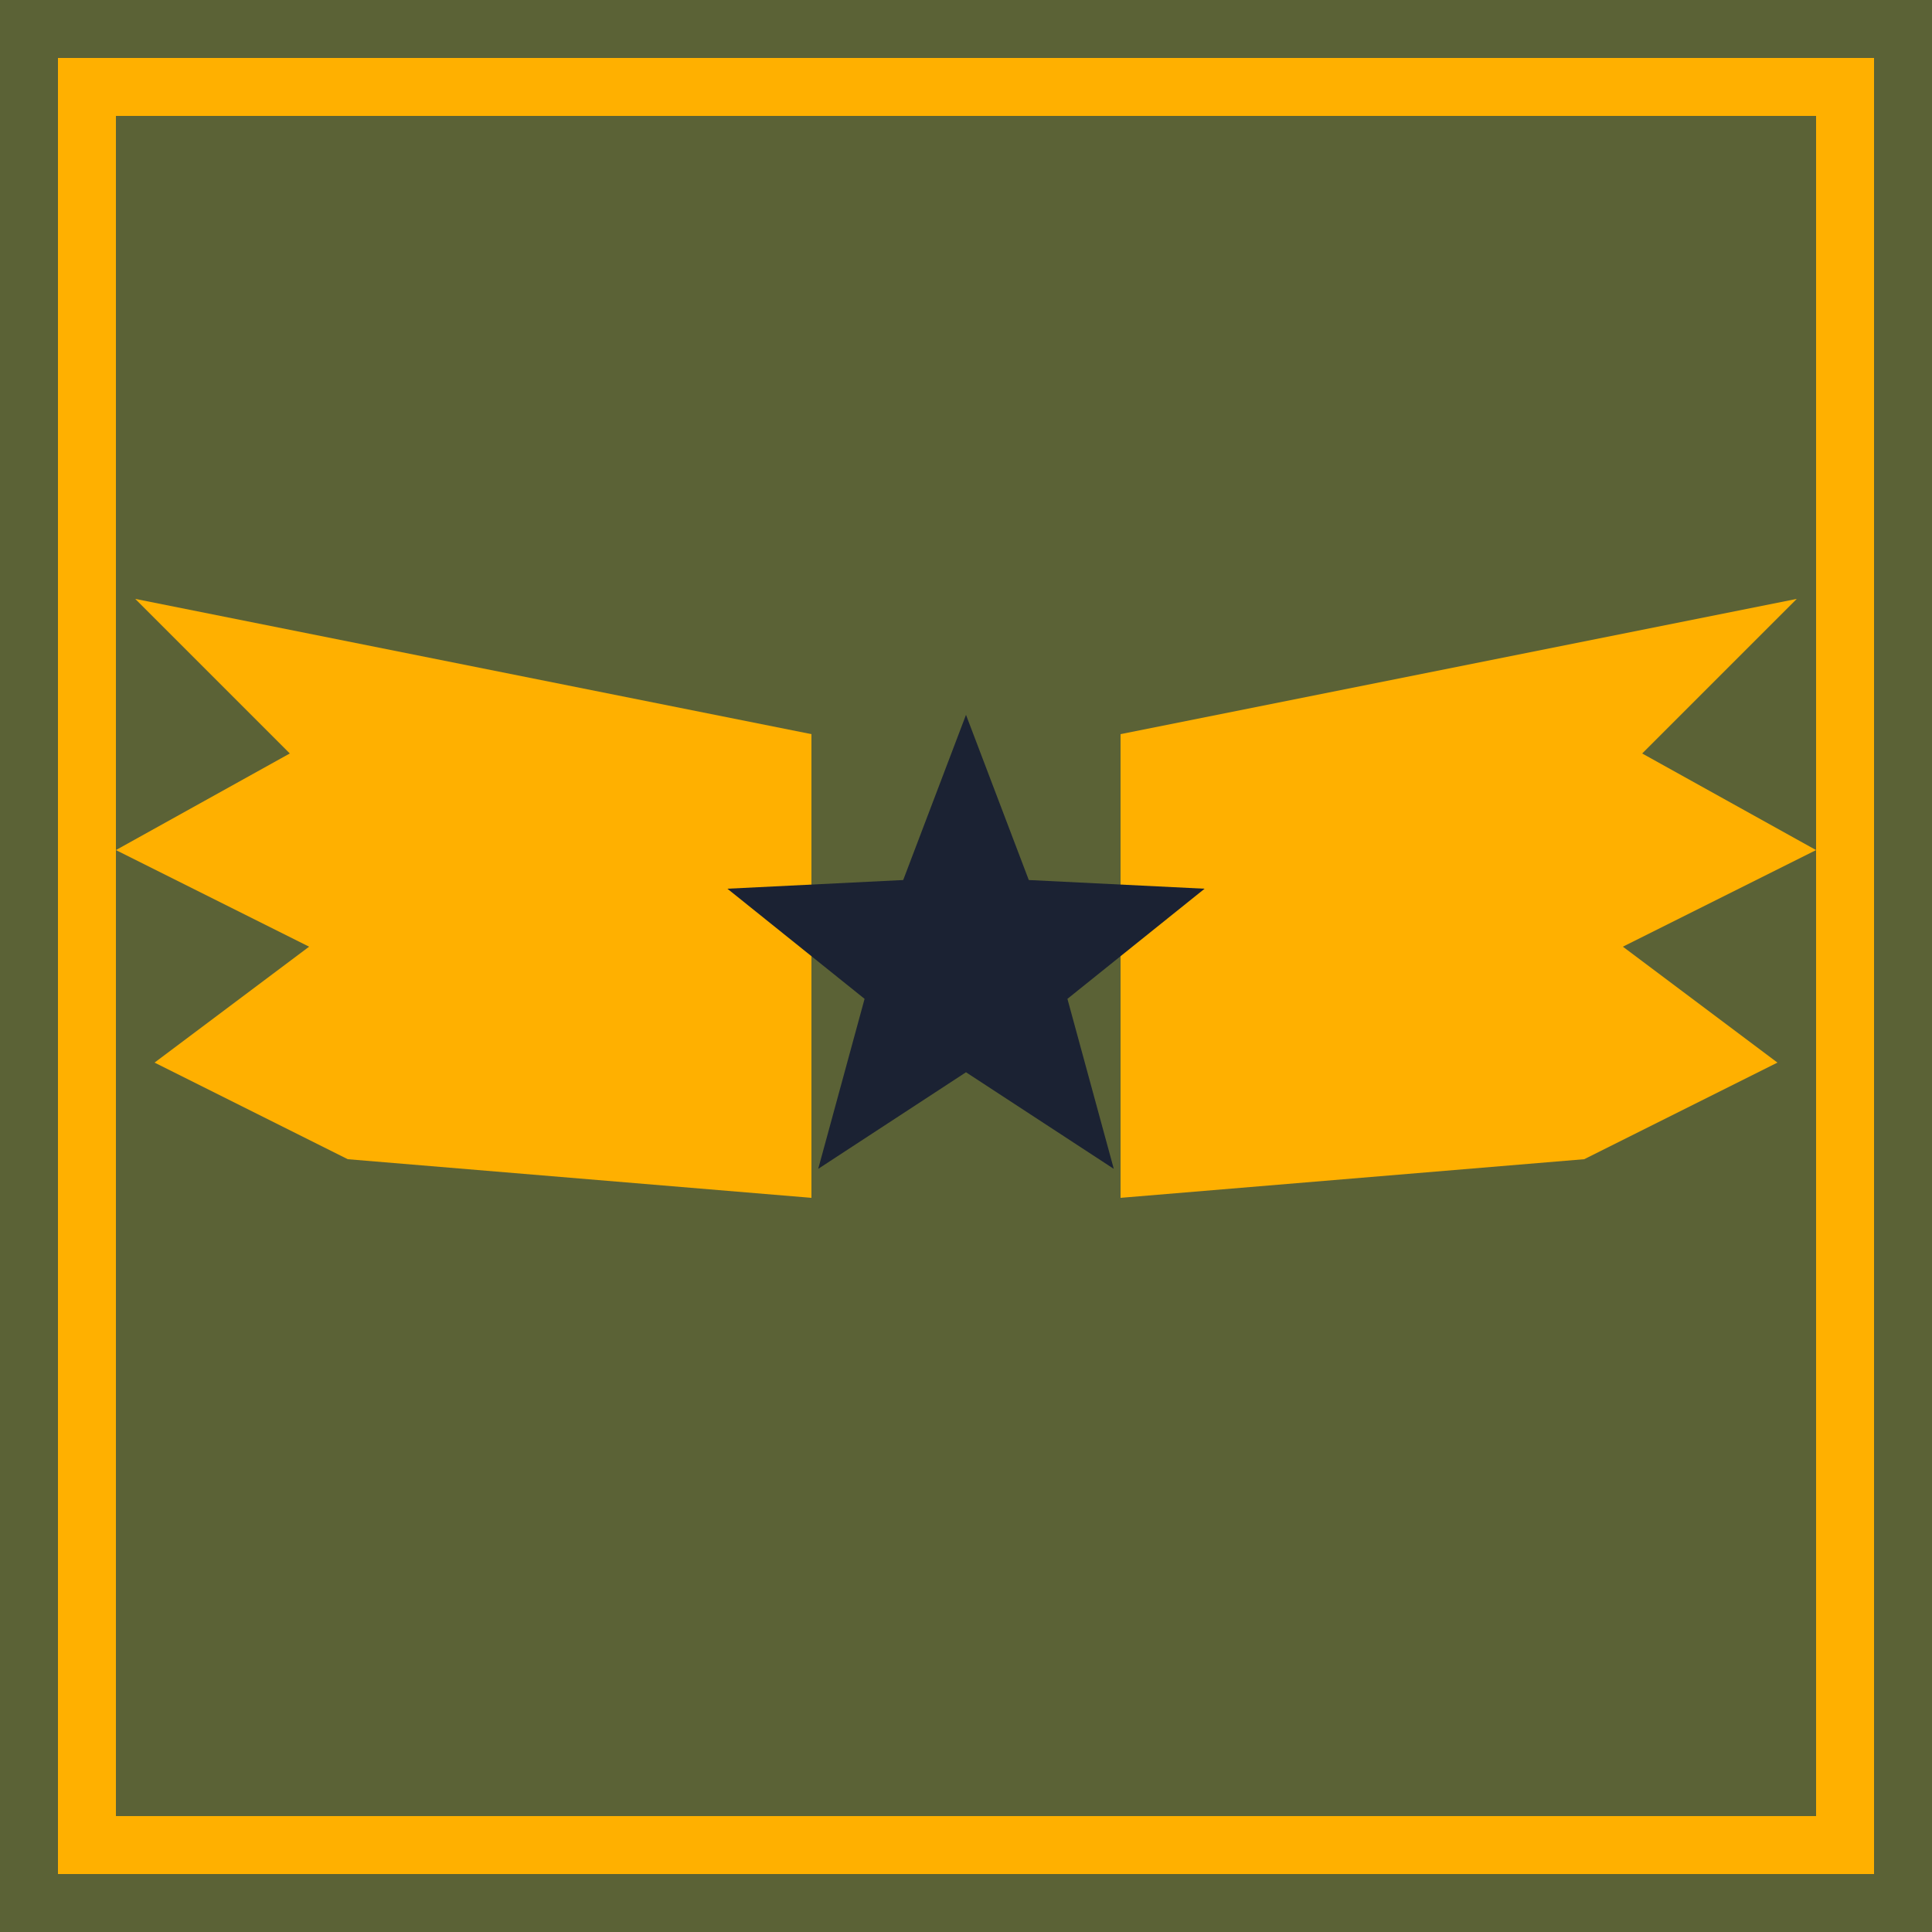
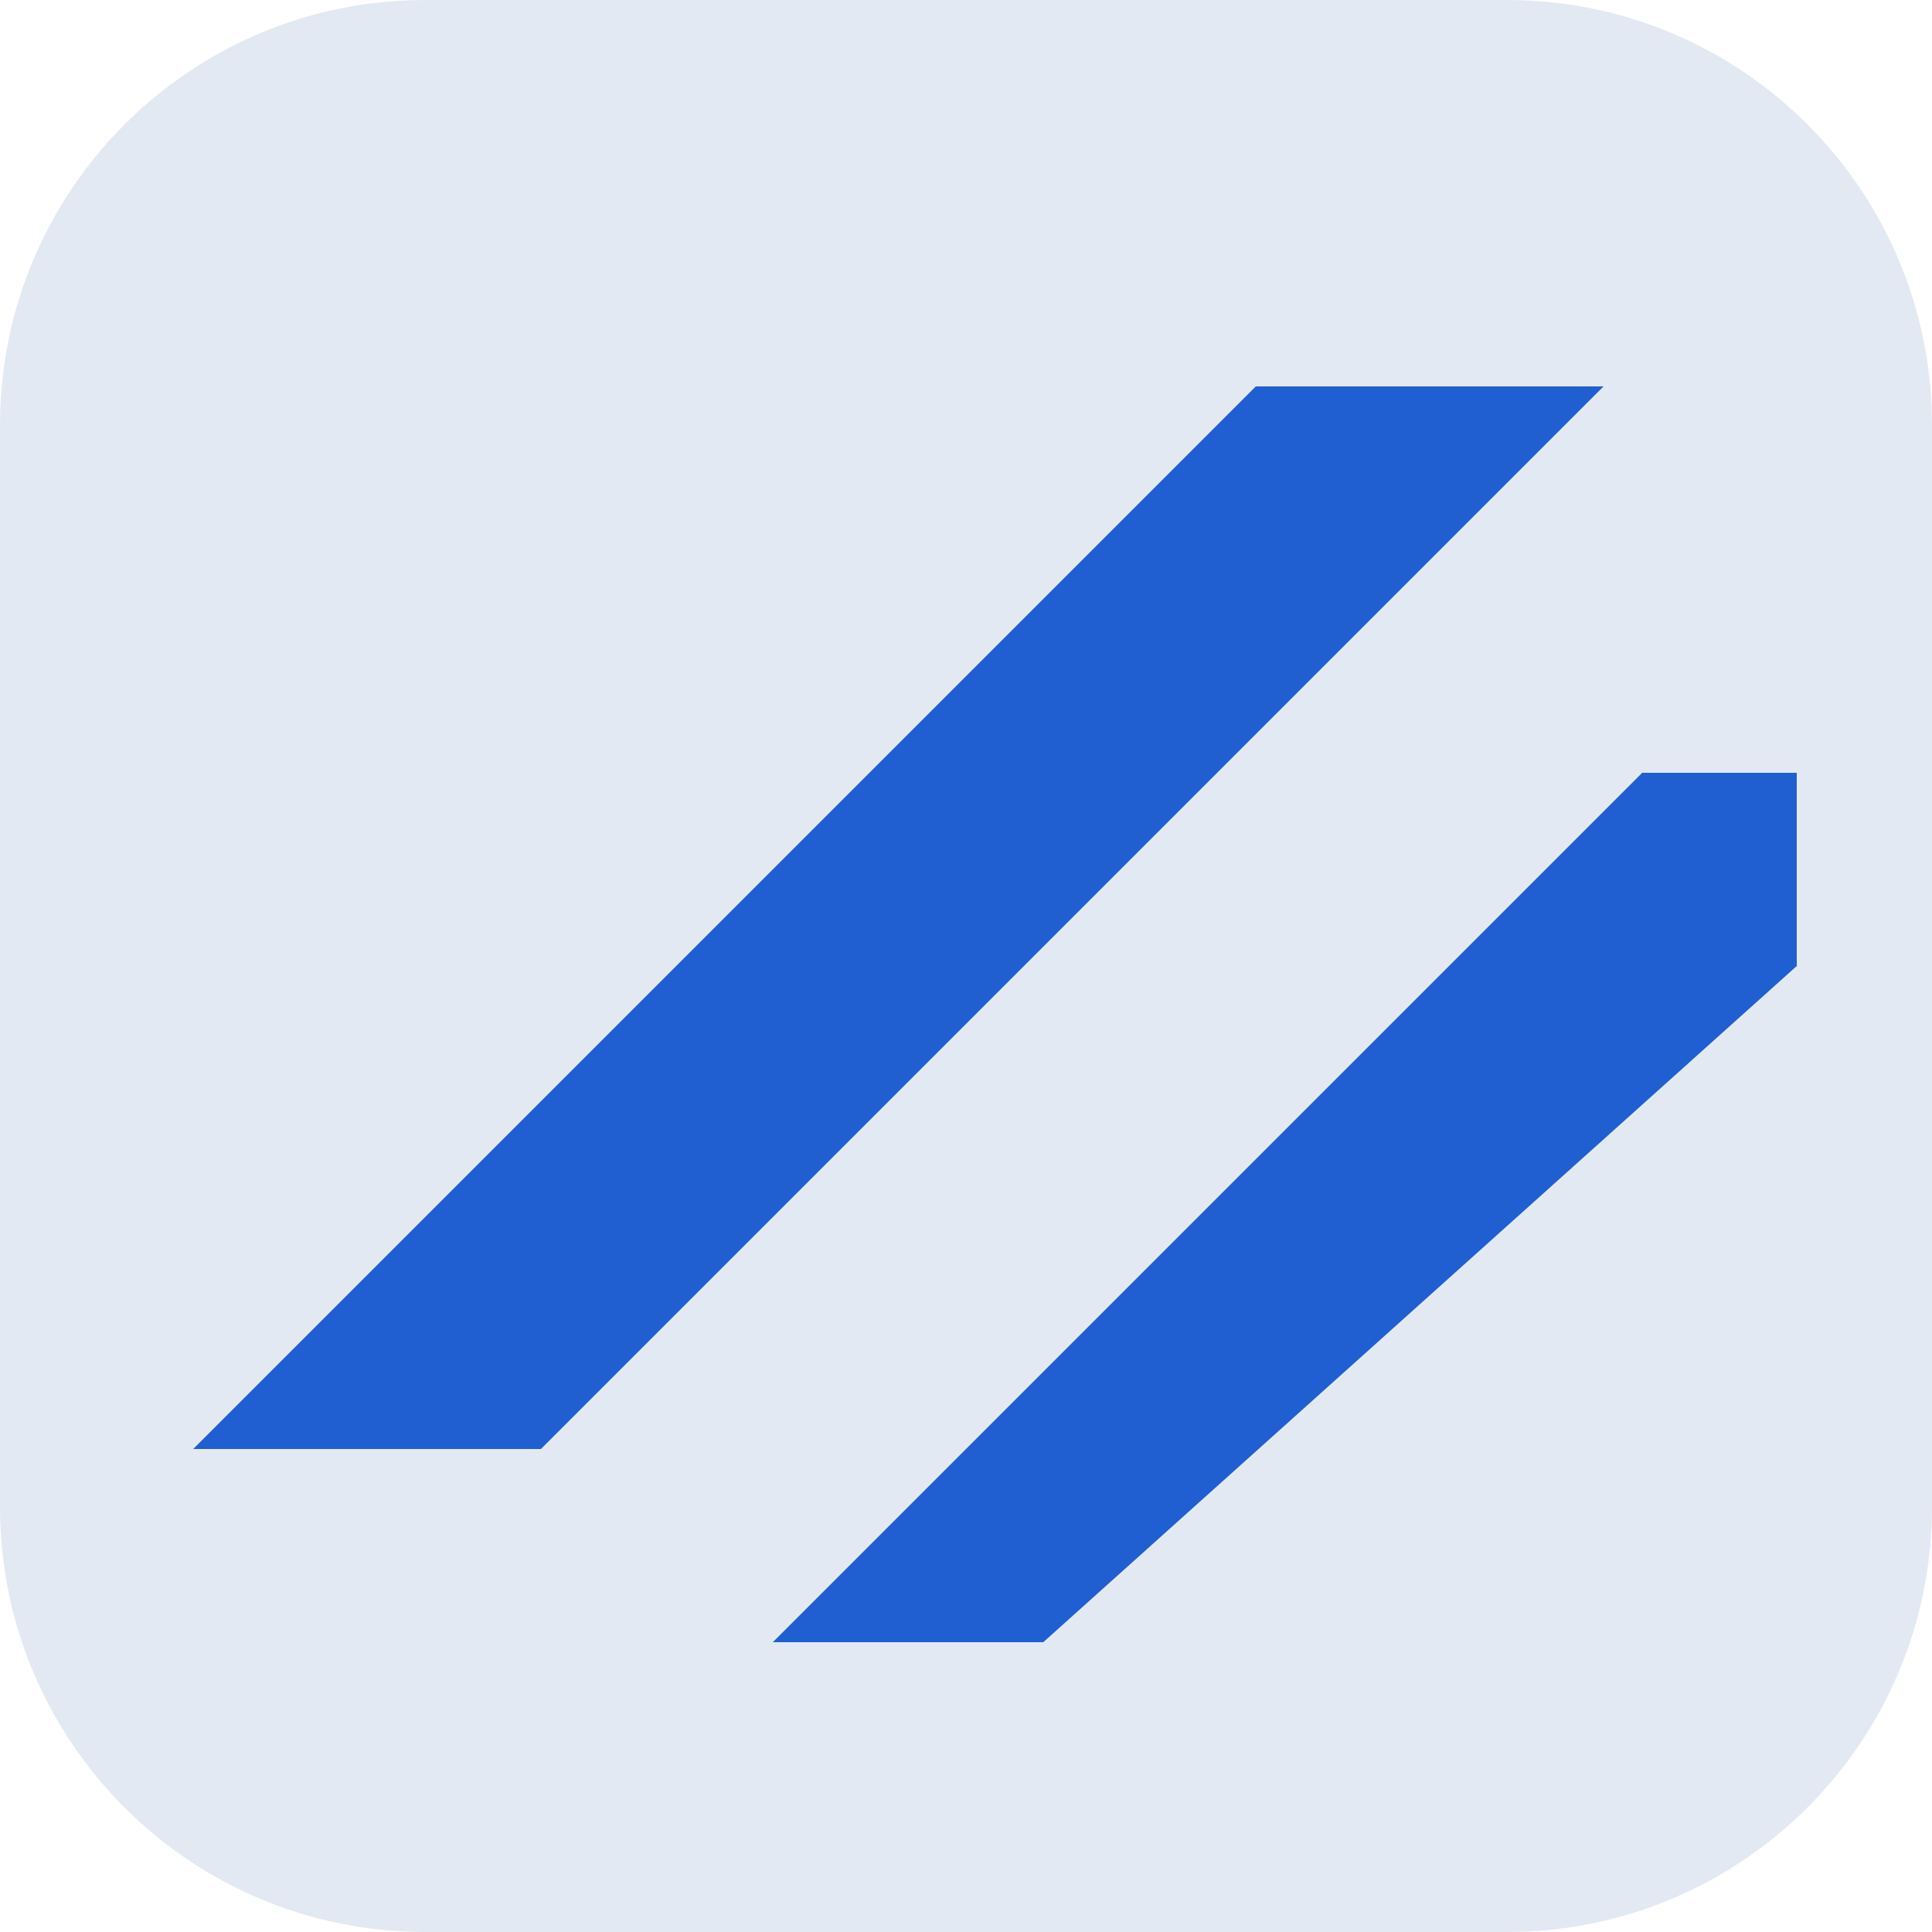
<svg xmlns="http://www.w3.org/2000/svg" viewBox="0 0 200 200" role="img" aria-label="Wingman insignia">
-   <rect width="200" height="200" fill="#5B6236" />
-   <rect x="9" y="9" width="182" height="182" fill="none" stroke="#FFB000" stroke-width="6" />
-   <path d="M84 76 L14 62 L30 78 L12 88 L32 98 L16 110 L36 120 L84 124 Z" fill="#FFB000" />
-   <path d="M116 76 L186 62 L170 78 L188 88 L168 98 L184 110 L164 120 L116 124 Z" fill="#FFB000" />
-   <polygon points="100.0,74.0 106.5,91.1 124.7,92.0 110.5,103.4 115.3,121.0 100.0,111.0 84.7,121.0 89.5,103.4 75.3,92.0 93.5,91.1" fill="#1B2233" />
+   <defs>
+     <clipPath id="r16">
+       <rect width="200" height="200" rx="44" />
+     </clipPath>
+   </defs>
+   <g clip-path="url(#r16)">
+     <rect width="200" height="200" fill="#E3E9F2" />
+     <path d="M20 150 L130 40 L166 40 L56 150 Z" fill="#1F5FD1" />
+     <path d="M80 170 L170 80 L186 80 L186 100 L108 170 Z" fill="#1F5FD1" />
+   </g>
</svg>
